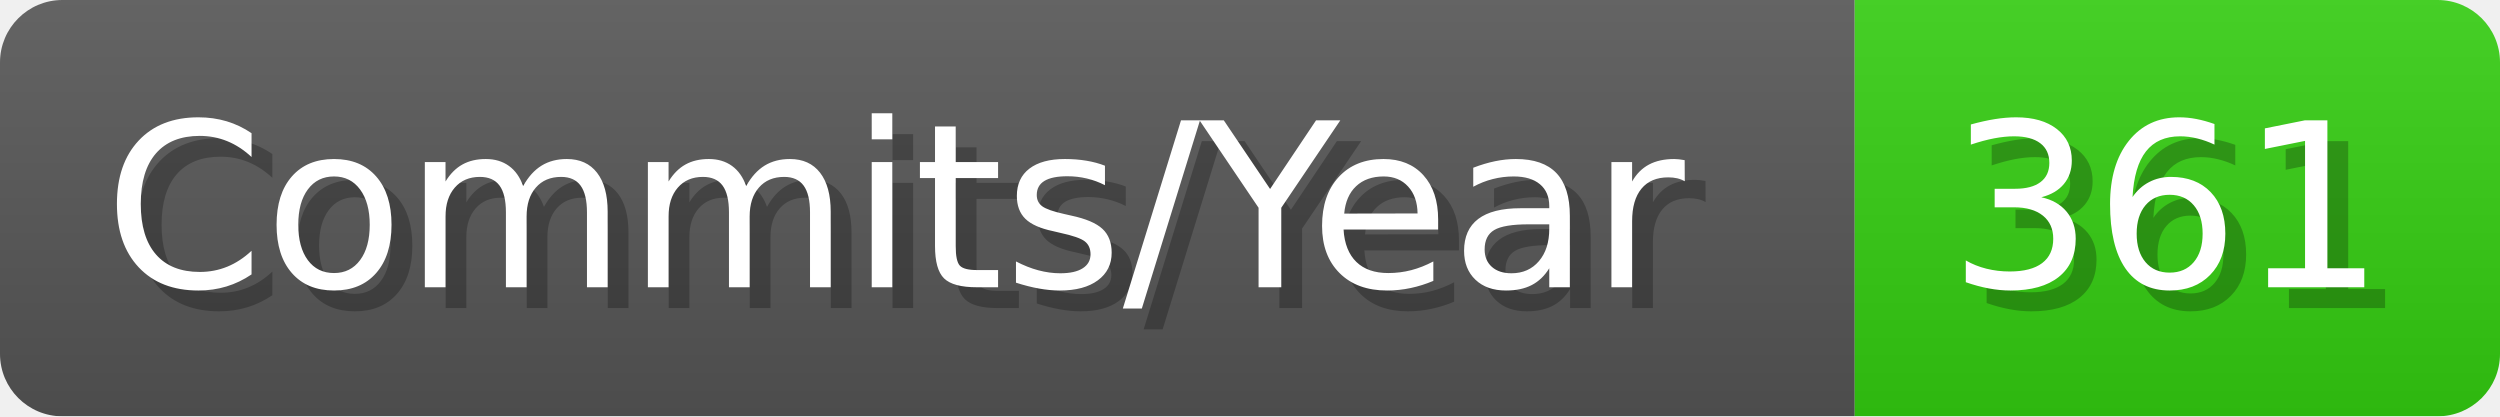
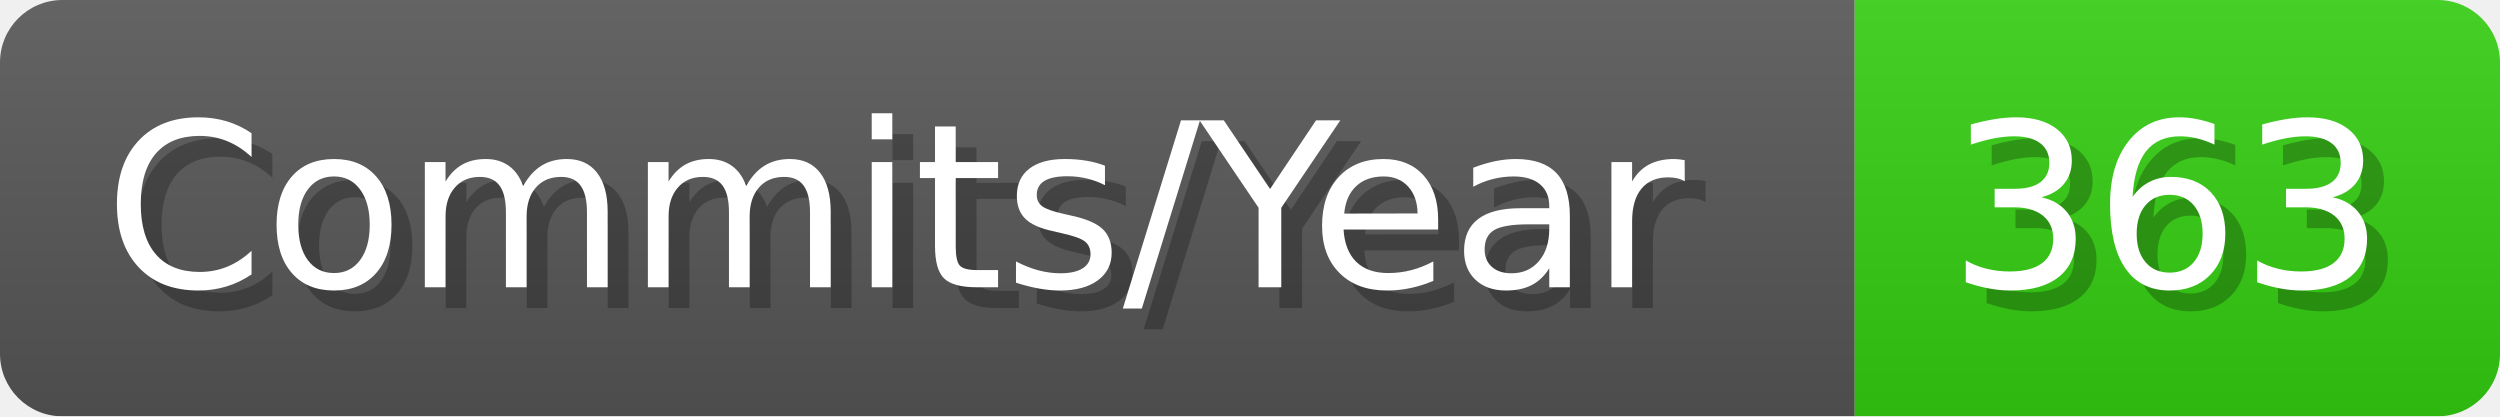
- <svg xmlns="http://www.w3.org/2000/svg" width="120.1" height="20" viewBox="0 0 1201 200" role="img" aria-label="Commits/Year: 361">
+ <svg xmlns="http://www.w3.org/2000/svg" width="120.1" height="20" viewBox="0 0 1201 200" role="img" aria-label="Commits/Year: 363">
  <linearGradient id="aUPdi" x2="0" y2="100%">
    <stop offset="0" stop-opacity=".1" stop-color="#EEE" />
    <stop offset="1" stop-opacity=".1" />
  </linearGradient>
  <mask id="WfAiQ">
    <rect width="1201" height="200" rx="30" fill="#FFF" />
  </mask>
  <g mask="url(#WfAiQ)">
    <rect width="891" height="200" fill="#555" />
    <rect width="310" height="200" fill="#3C1" x="891" />
    <rect width="1201" height="200" fill="url(#aUPdi)" />
  </g>
  <g aria-hidden="true" fill="#fff" text-anchor="start" font-family="Verdana,DejaVu Sans,sans-serif" font-size="110">
    <text x="60" y="148" textLength="791" fill="#000" opacity="0.25">Commits/Year</text>
    <text x="50" y="138" textLength="791">Commits/Year</text>
-     <text x="946" y="148" textLength="210" fill="#000" opacity="0.25">361</text>
-     <text x="936" y="138" textLength="210">361</text>
+     <text x="946" y="148" textLength="210" fill="#000" opacity="0.25">363</text>
+     <text x="936" y="138" textLength="210">363</text>
  </g>
</svg>
